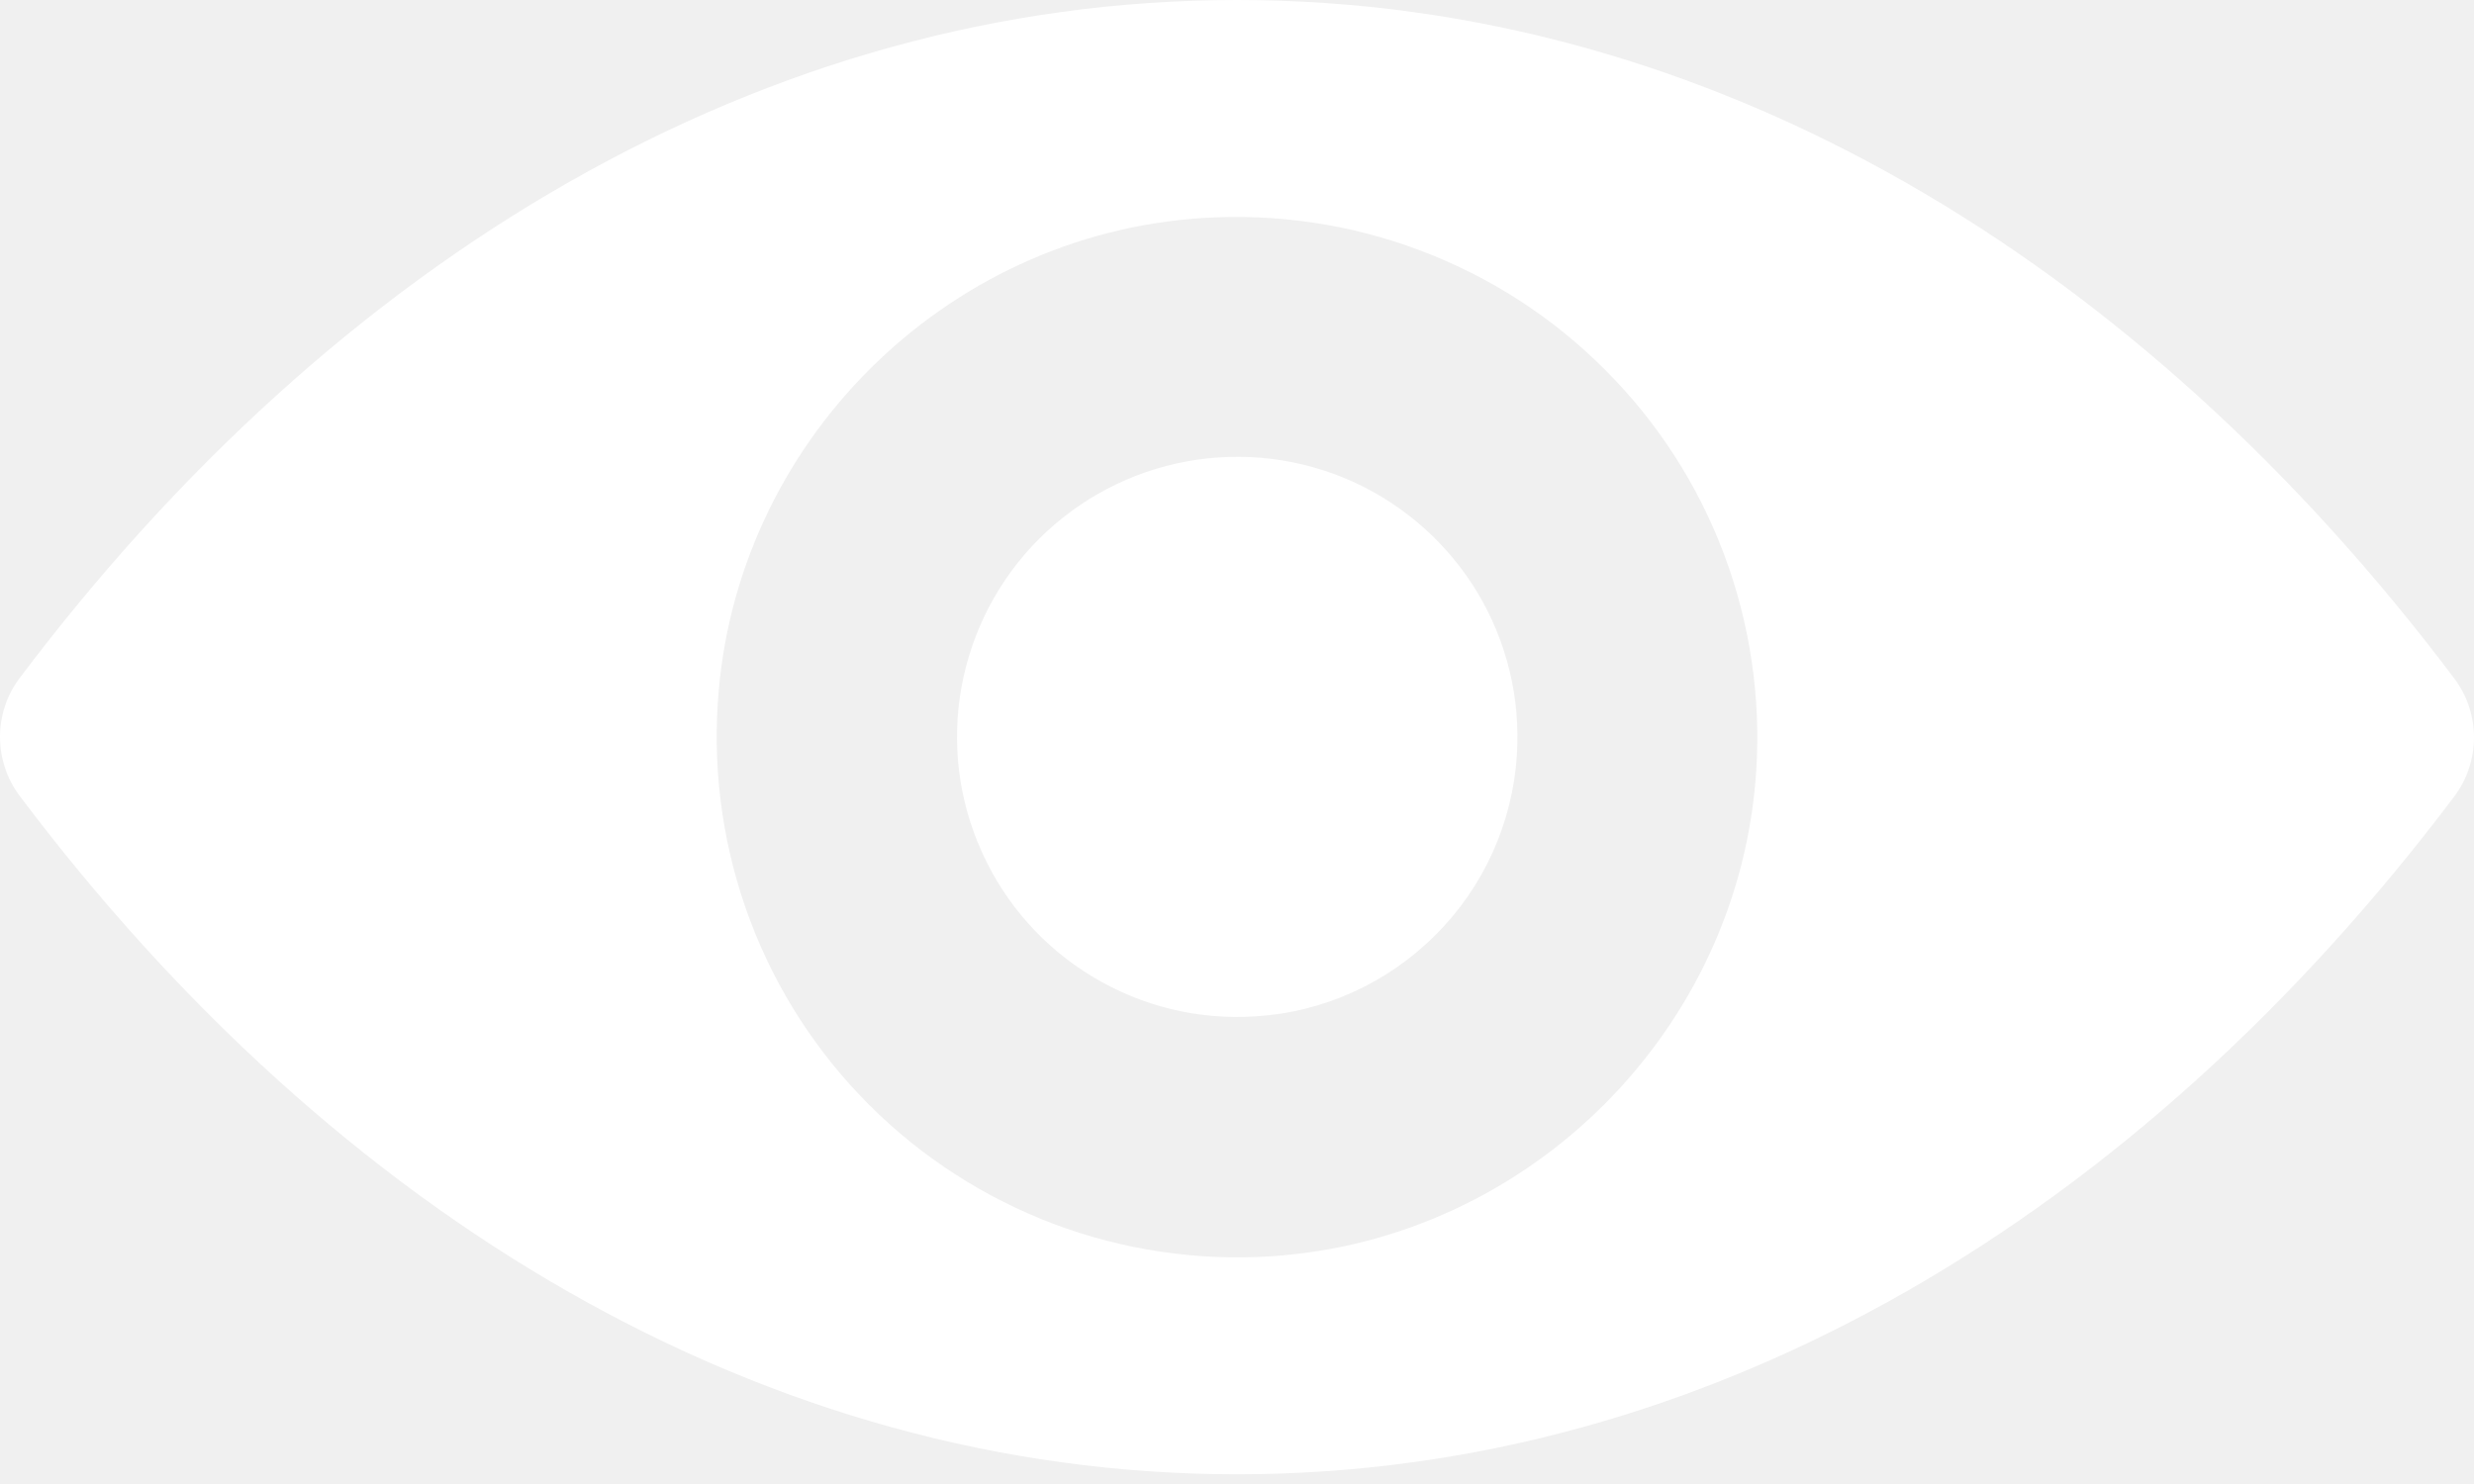
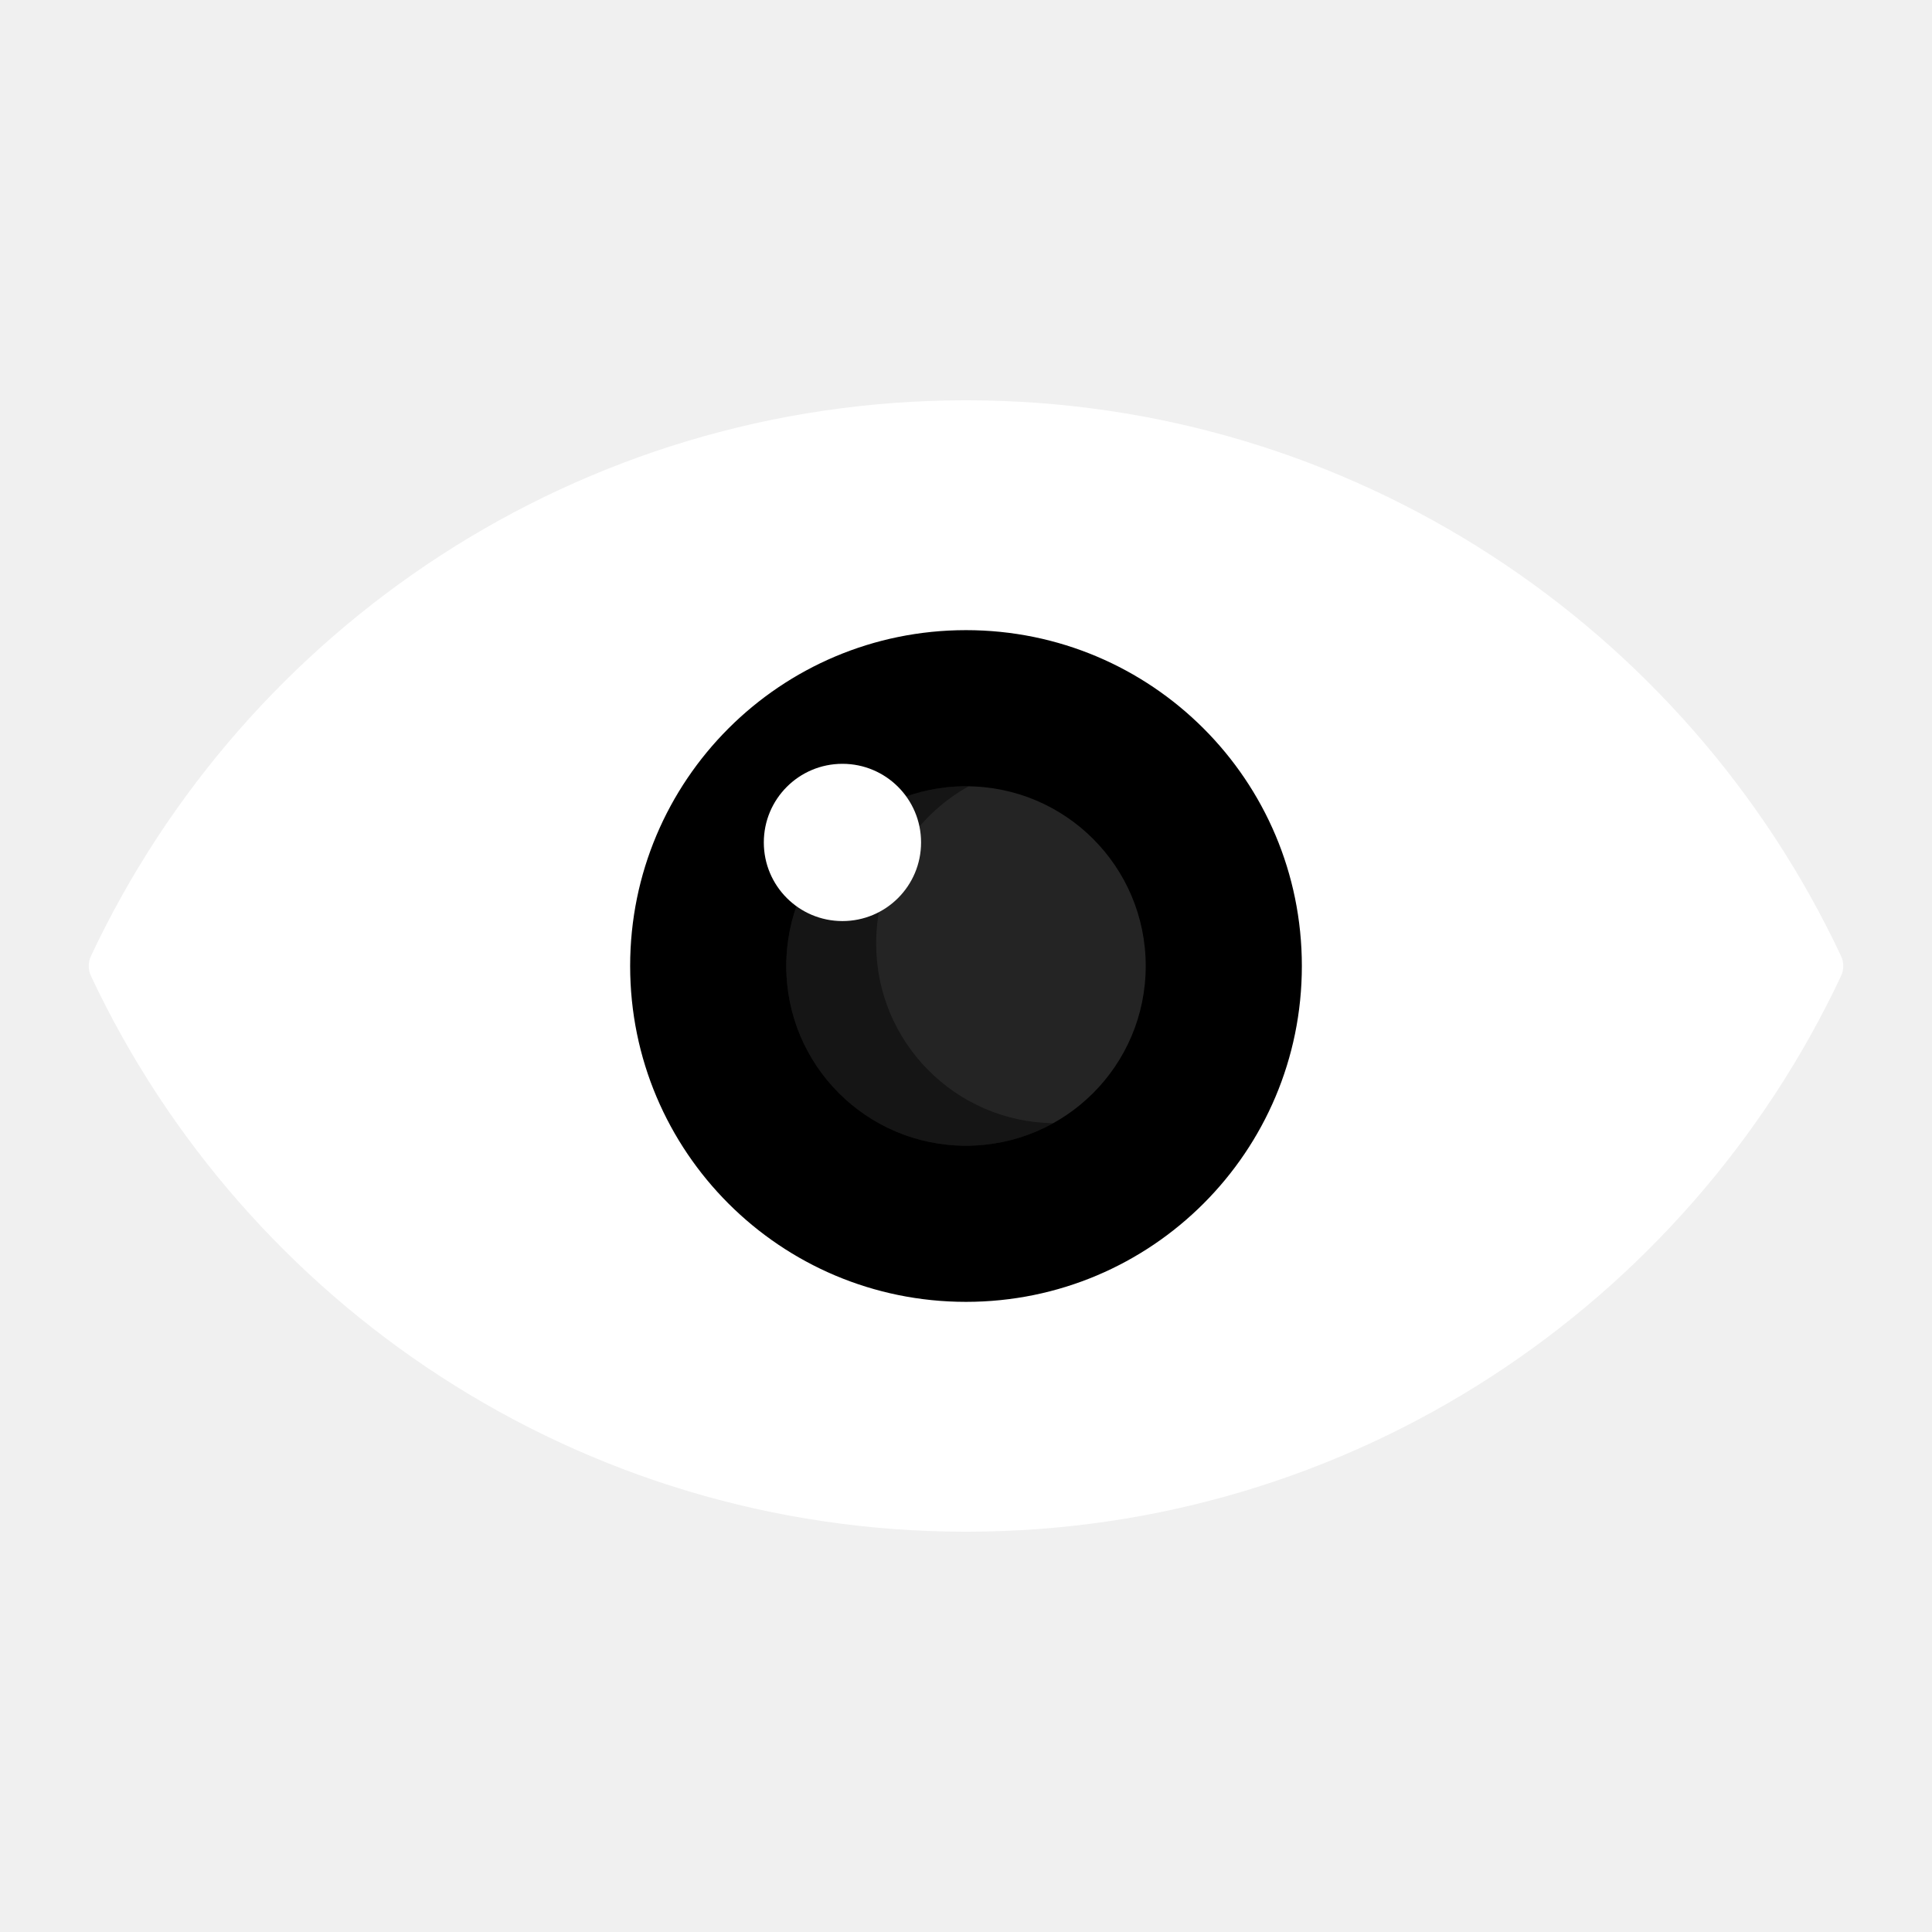
- <svg xmlns="http://www.w3.org/2000/svg" width="15" height="9" viewBox="0 0 15 9" fill="none">
-   <path d="M7.5 0C4.634 0 2.035 1.568 0.117 4.115C0.041 4.217 6.10352e-05 4.341 6.10352e-05 4.469C6.10352e-05 4.597 0.041 4.721 0.117 4.824C2.035 7.373 4.634 8.941 7.5 8.941C10.366 8.941 12.965 7.373 14.883 4.827C14.959 4.724 15 4.6 15 4.472C15 4.345 14.959 4.22 14.883 4.118C12.965 1.568 10.366 0 7.5 0ZM7.706 7.619C7.258 7.648 6.809 7.581 6.389 7.423C5.969 7.264 5.587 7.018 5.27 6.701C4.952 6.383 4.706 6.002 4.548 5.582C4.39 5.162 4.323 4.713 4.352 4.265C4.45 2.694 5.723 1.421 7.294 1.322C7.742 1.294 8.191 1.36 8.611 1.519C9.031 1.677 9.413 1.923 9.73 2.241C10.048 2.558 10.294 2.939 10.452 3.359C10.61 3.779 10.677 4.228 10.648 4.676C10.547 6.244 9.274 7.518 7.706 7.619ZM7.611 6.164C7.266 6.187 6.923 6.103 6.627 5.925C6.331 5.748 6.096 5.484 5.954 5.169C5.811 4.855 5.768 4.504 5.83 4.165C5.892 3.825 6.056 3.512 6.3 3.268C6.545 3.024 6.857 2.86 7.197 2.798C7.537 2.736 7.887 2.779 8.202 2.921C8.516 3.064 8.78 3.298 8.958 3.594C9.136 3.89 9.219 4.234 9.197 4.578C9.171 4.99 8.996 5.379 8.703 5.671C8.411 5.963 8.023 6.139 7.611 6.164Z" fill="white" />
+ <svg xmlns="http://www.w3.org/2000/svg" width="430" height="430" fill="none" viewBox="0 0 430 430">
+   <path fill="#fff" d="M25 215.001C58.524 143.703 130.998 94.343 215 94.343S371.476 143.702 405 215c-33.524 71.298-105.998 120.658-190 120.658S58.524 286.298 25 215.001" />
+   <path fill="#fff" d="M123.828 115.131C98.056 143.223 76.455 175.169 60 210.001c19.925 42.176 47.396 80.122 80.68 112.116C89.623 302.776 48.08 264.088 25 215.001c20.485-43.567 55.513-78.942 98.828-99.87" opacity=".5" style="mix-blend-mode:multiply" />
+   <path fill="#000" d="M295 215c0 44.221-35.779 80.001-80 80.001s-80-35.78-80-80.001 35.779-80 80-80 80 35.779 80 80" />
+   <path fill="#000" d="M260.423 280.885A80 80 0 0 1 235 285.001c-44.221 0-80-35.779-80-80 0-27.345 13.68-51.461 34.577-65.886C157.84 149.726 135 179.668 135 215c0 44.221 35.779 80 80 80 16.877 0 32.525-5.211 45.423-14.115" opacity=".5" style="mix-blend-mode:multiply" />
+   <path fill="#242424" d="M255 215c0 22.111-17.89 40-40 40-22.111 0-40-17.889-40-40s17.889-40 40-40c22.11 0 40 17.889 40 40" />
+   <path fill="#242424" d="M234.403 249.996C212.569 249.677 195 231.911 195 210c0-15.067 8.307-28.174 20.596-34.996A39 39 0 0 0 215 175c-22.111 0-40 17.889-40 40s17.889 40 40 40a39.85 39.85 0 0 0 19.403-5.004" opacity=".5" style="mix-blend-mode:multiply" />
+   <path fill="#fff" d="M205 187.5c0 9.673-7.827 17.5-17.5 17.5s-17.5-7.827-17.5-17.5 7.827-17.5 17.5-17.5 17.5 7.827 17.5 17.5" />
+   <path stroke="#fff" stroke-linecap="round" stroke-linejoin="round" stroke-miterlimit="13.8" stroke-width="10.5" d="M295 214.999C295 259.221 259.221 295 215 295s-80-35.779-80-80.001c0-44.221 35.779-80 80-80s80 35.779 80 80" />
+   <path stroke="#fff" stroke-linecap="round" stroke-linejoin="round" stroke-miterlimit="10" stroke-width="10.5" d="M25 215C58.524 143.702 130.998 94.342 215 94.342S371.476 143.702 405 215c-33.524 71.298-105.998 120.658-190 120.658S58.524 286.298 25 215" />
</svg>
